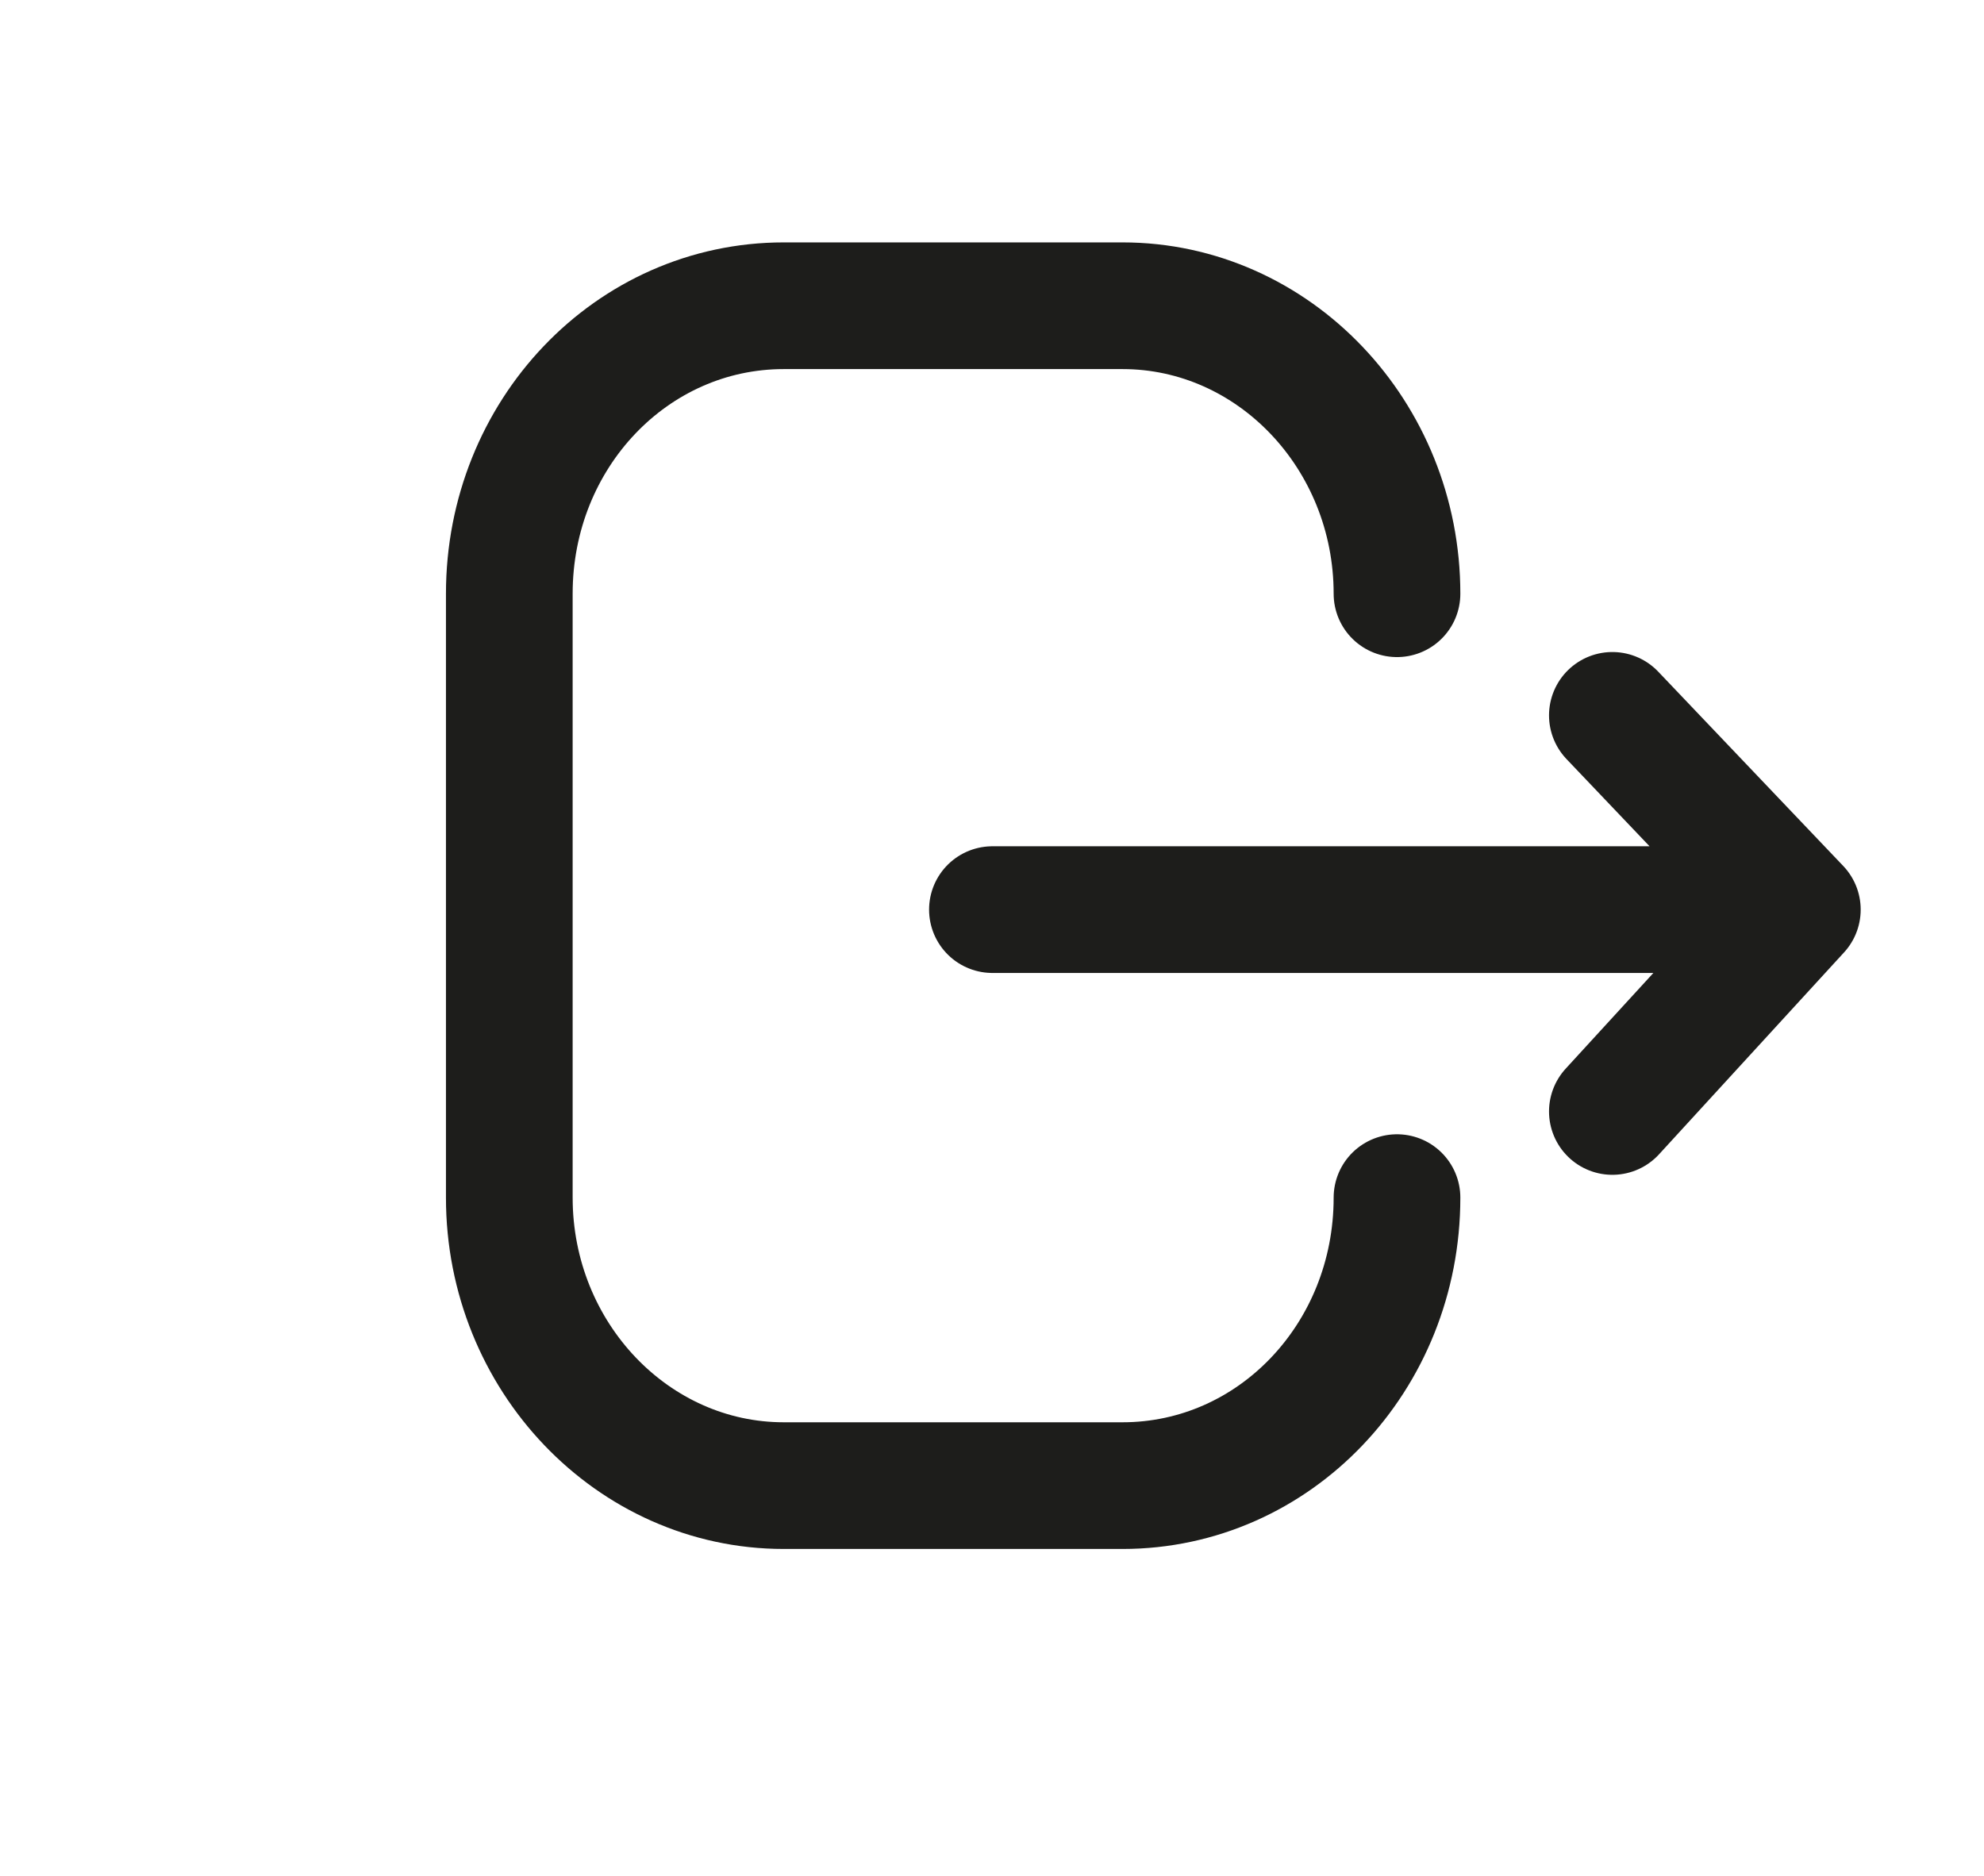
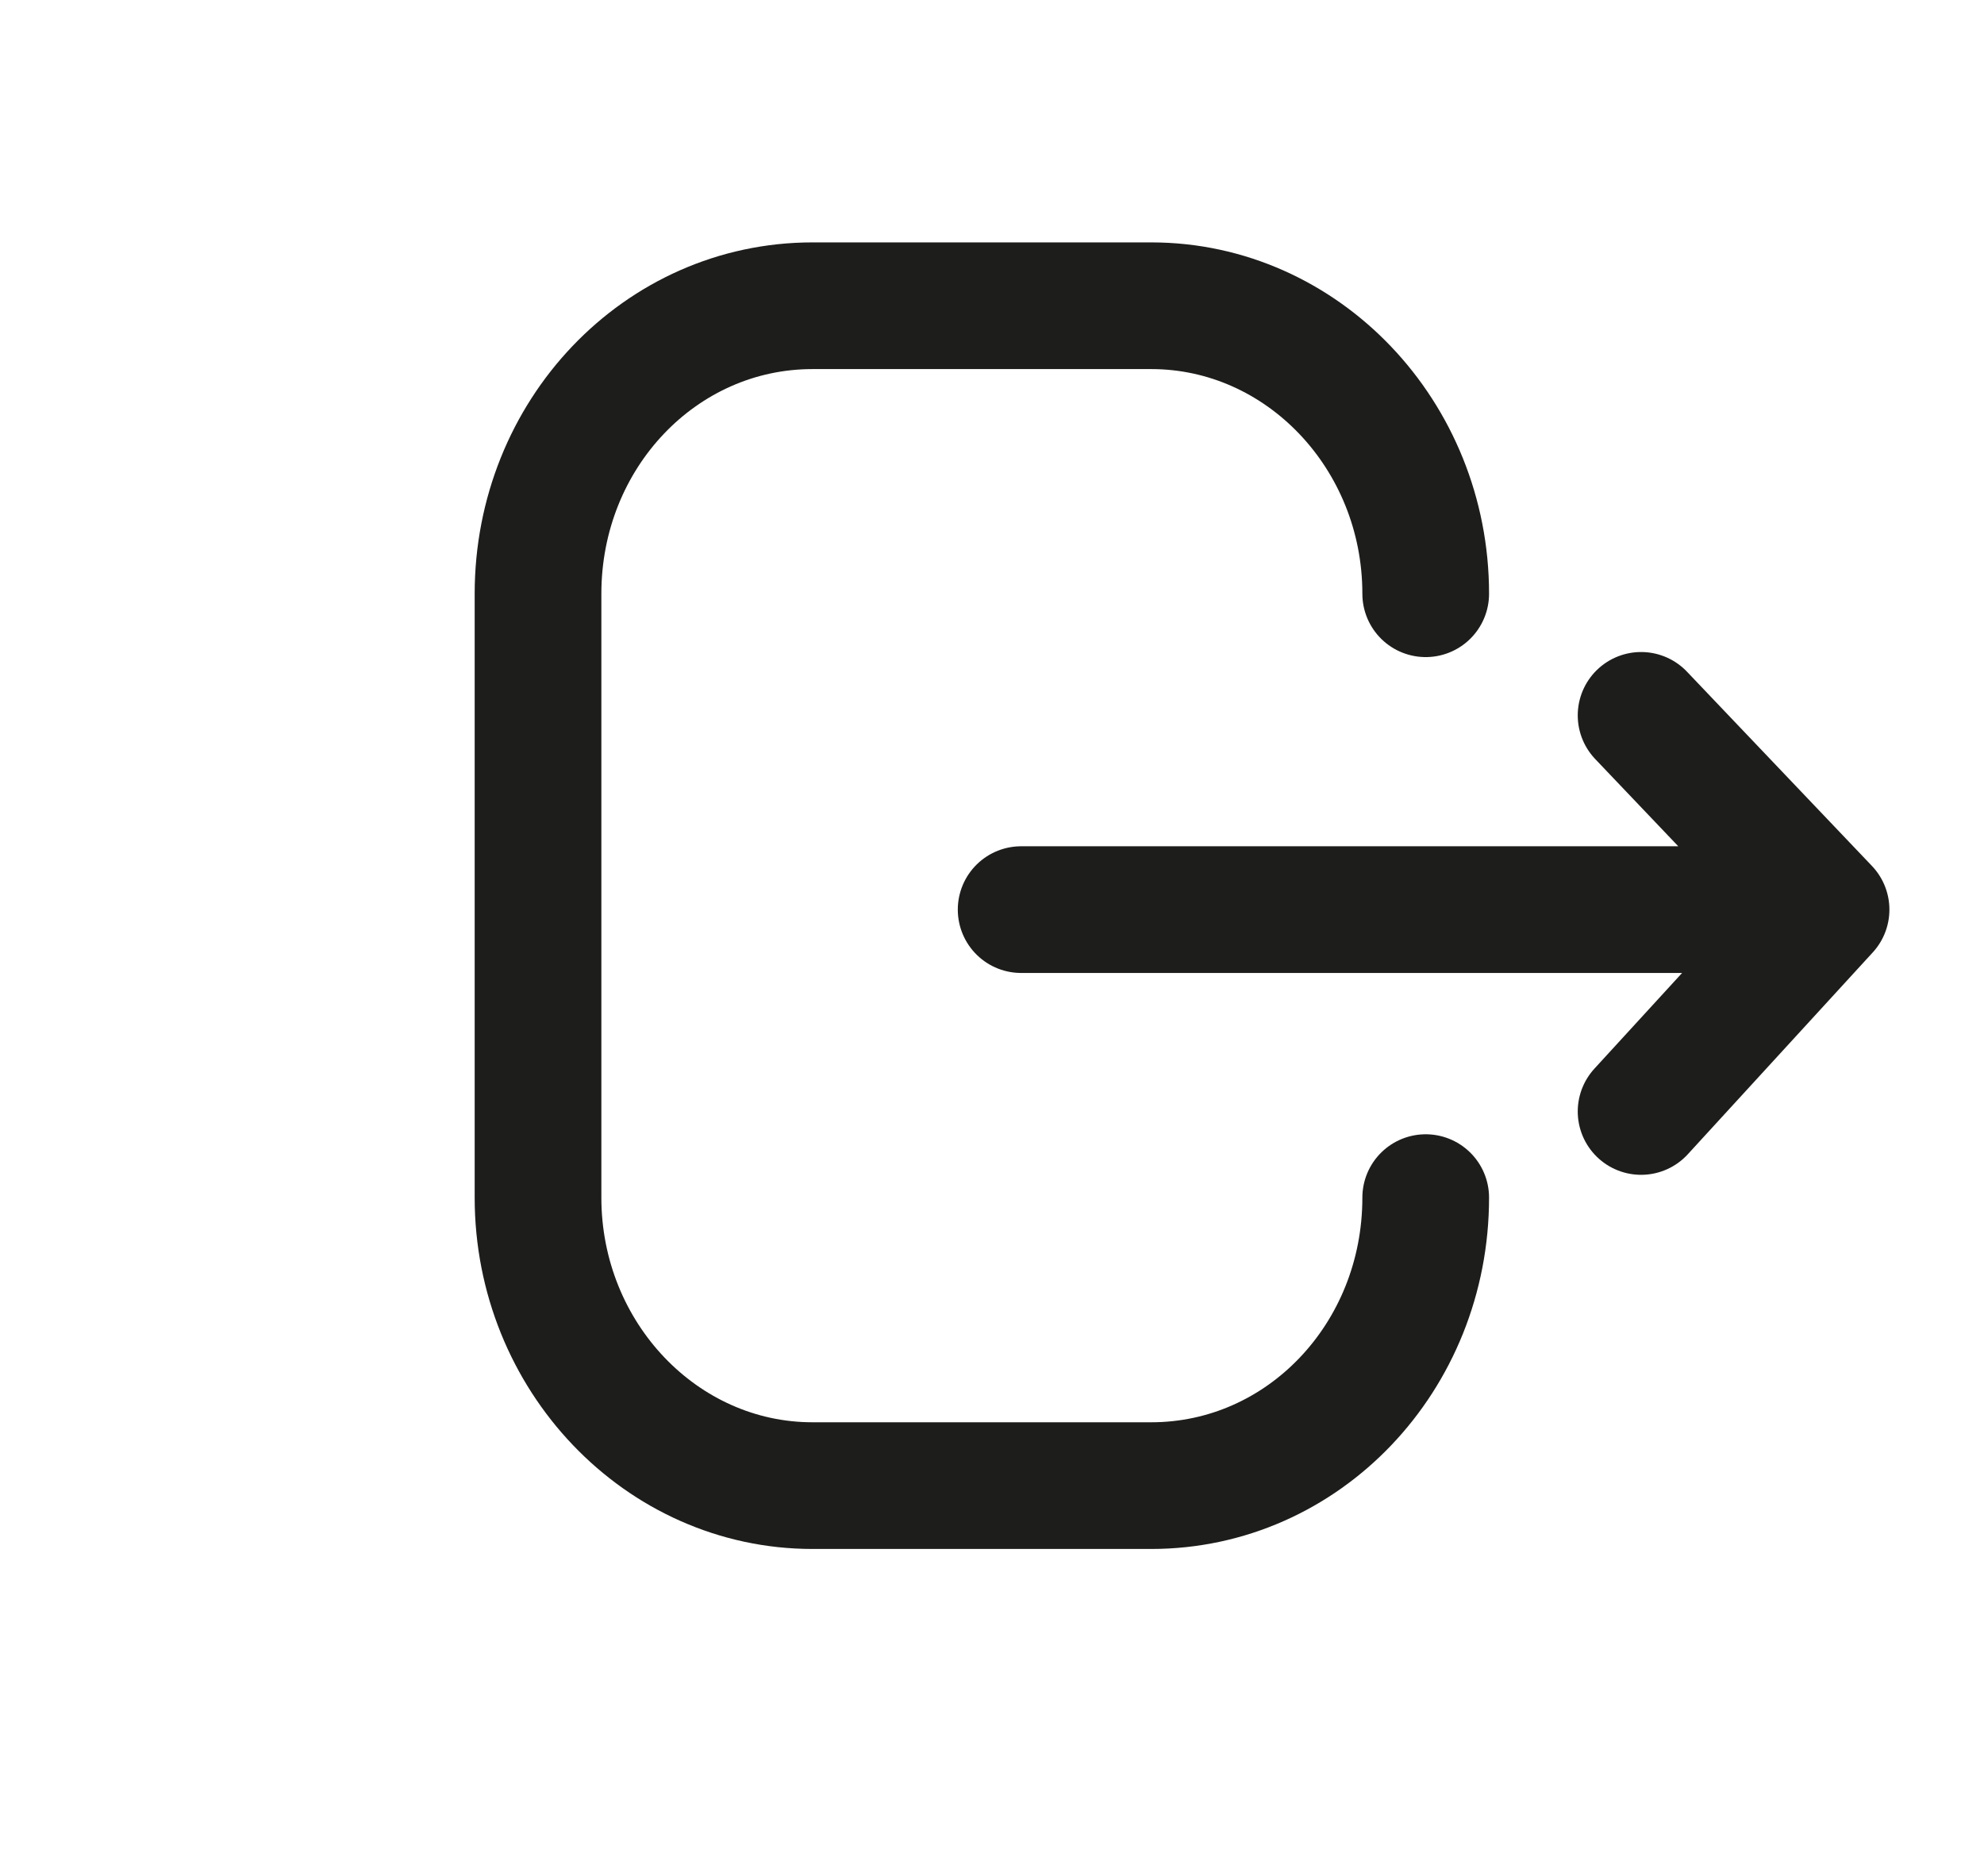
<svg xmlns="http://www.w3.org/2000/svg" viewBox="0 0 23.49 22.21" fill="none" stroke="#1d1d1b" stroke-linecap="round" stroke-linejoin="round" stroke-width="1.5">
-   <path d="M16.54 14.18c0 1.89-1.45 3.41-3.25 3.41H9.28c-1.79 0-3.25-1.53-3.25-3.41V7.03c0-1.89 1.45-3.41 3.25-3.41h4.01c1.79 0 3.25 1.53 3.25 3.41m2.55 6.13l2.19-2.39-2.19-2.3 2.19 2.3h-9.53" />
+   <path d="M16.88 14.18c0 1.89-1.45 3.41-3.25 3.41H9.62c-1.79 0-3.25-1.53-3.25-3.41V7.03c0-1.89 1.45-3.41 3.25-3.41h4.01c1.79 0 3.25 1.53 3.25 3.41m2.55 6.13l2.19-2.39-2.19-2.3 2.19 2.3h-9.53" />
</svg>
